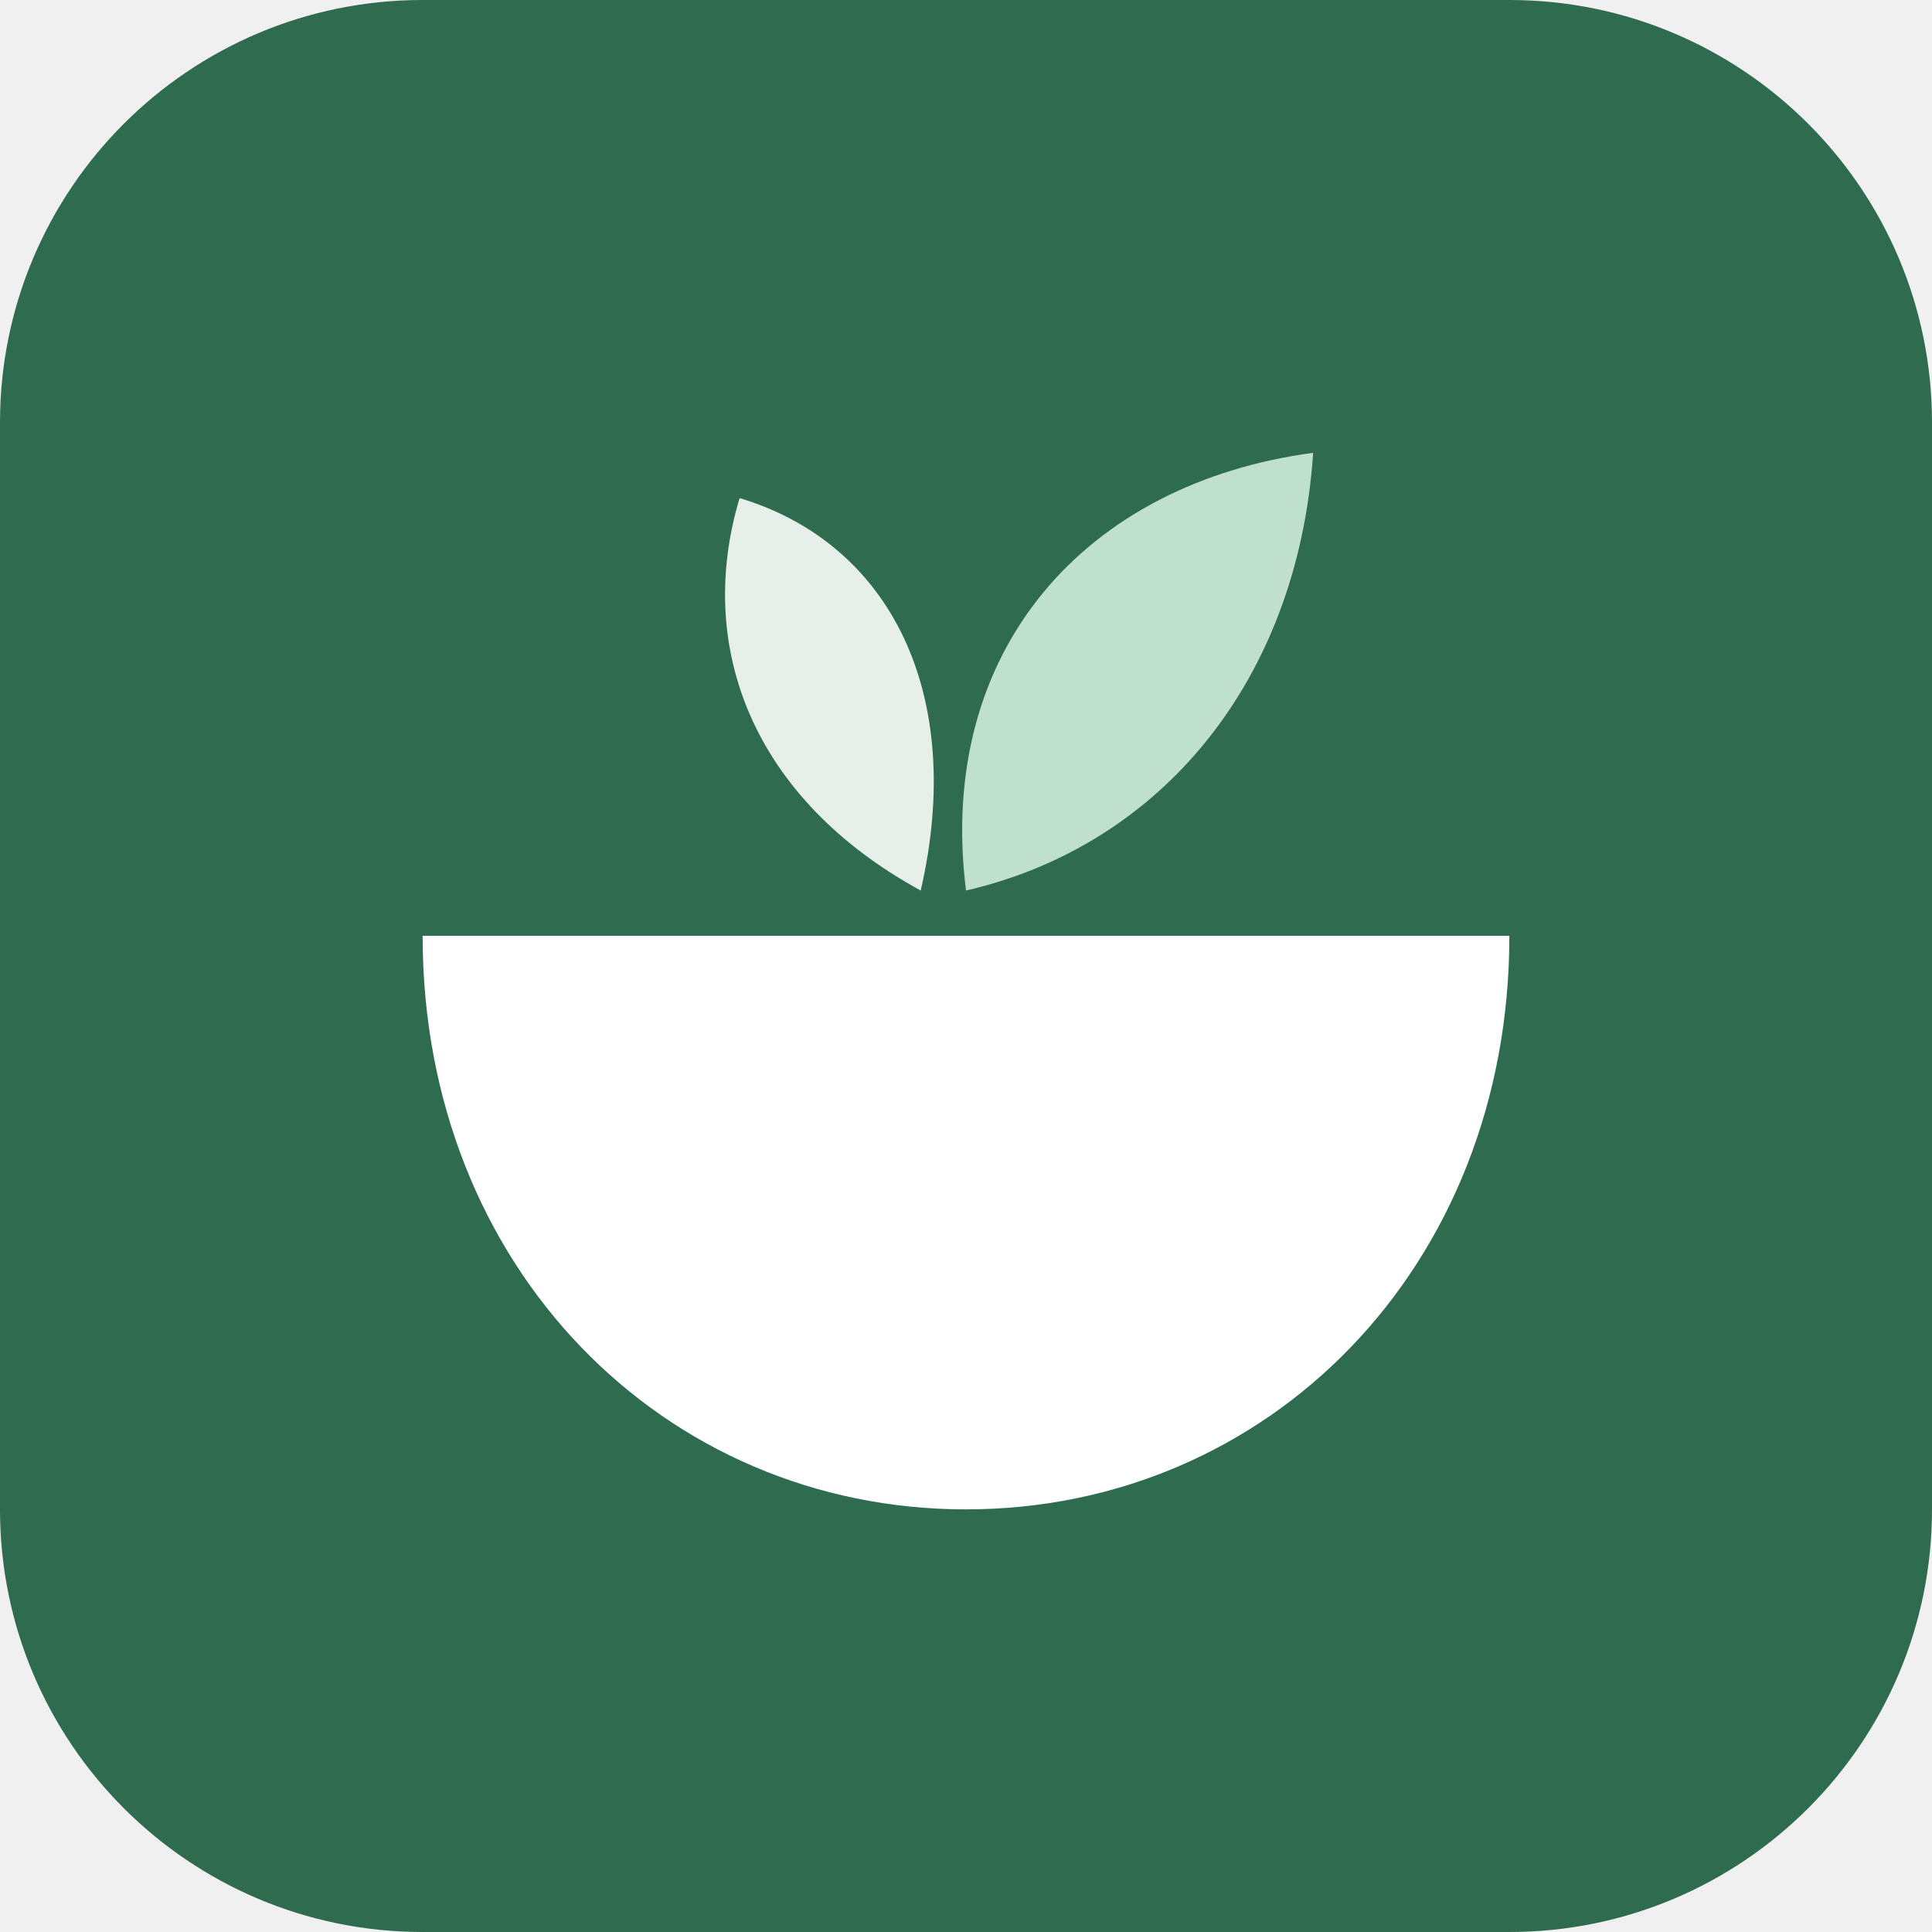
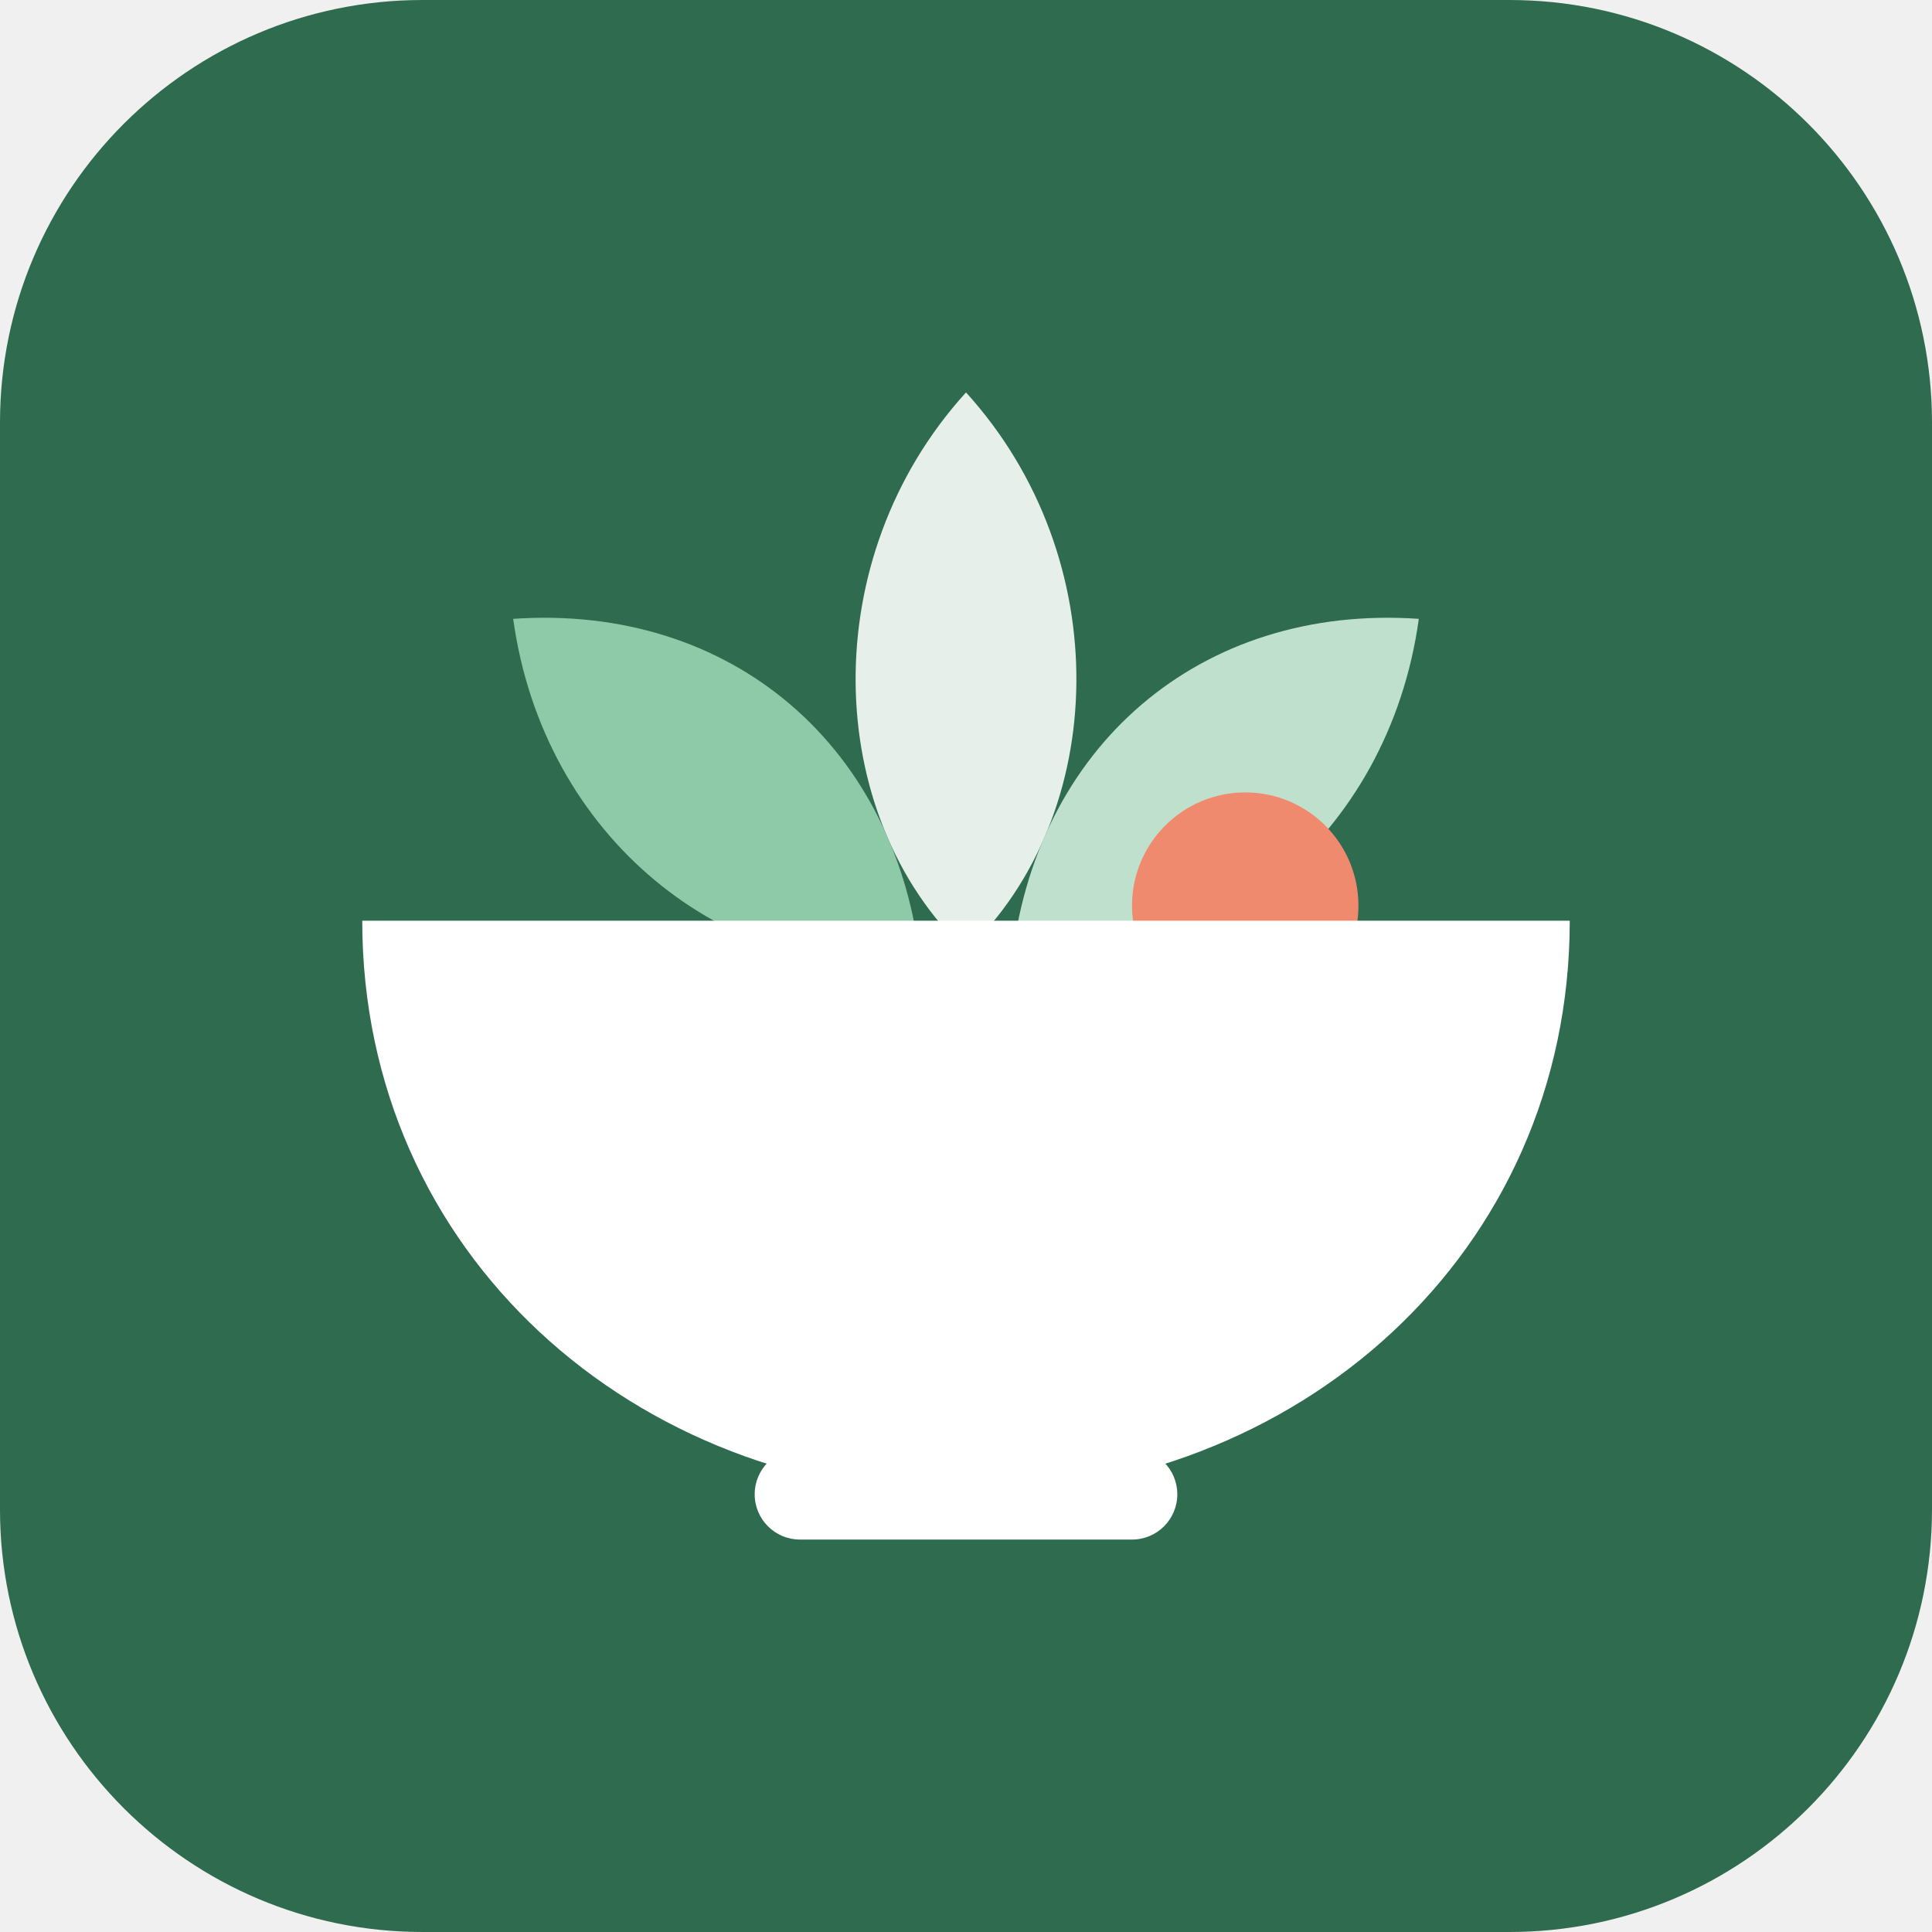
<svg xmlns="http://www.w3.org/2000/svg" viewBox="0 0 512 512">
  <rect width="512" height="512" rx="112" fill="#2f6b4f" />
-   <path d="M112 248h288c0 88-64 152-144 152s-144-64-144-152z" fill="#ffffff" />
-   <path d="M256 236c-8-64 32-108 92-116-4 60-40 104-92 116z" fill="#bfe0cc" />
-   <path d="M244 236c-44-24-60-64-48-104 40 12 60 52 48 104z" fill="#e6efe9" />
+   <path d="M256 252c-38-36-40-104 0-148 40 44 38 112 0 148z" fill="#e6efe9" />
+   <path d="M244 256c-52 4-100-34-108-92 58-4 102 34 108 92z" fill="#8fcaa8" />
+   <path d="M268 256c52 4 100-34 108-92-58-4-102 34-108 92z" fill="#bfe0cc" />
+   <circle cx="330" cy="240" r="30" fill="#ef8a6f" />
+   <path d="M96 244h320c0 88-72 152-160 152S96 332 96 244z" fill="#ffffff" />
+   <rect x="200" y="384" width="112" height="24" rx="12" fill="#ffffff" />
</svg>
